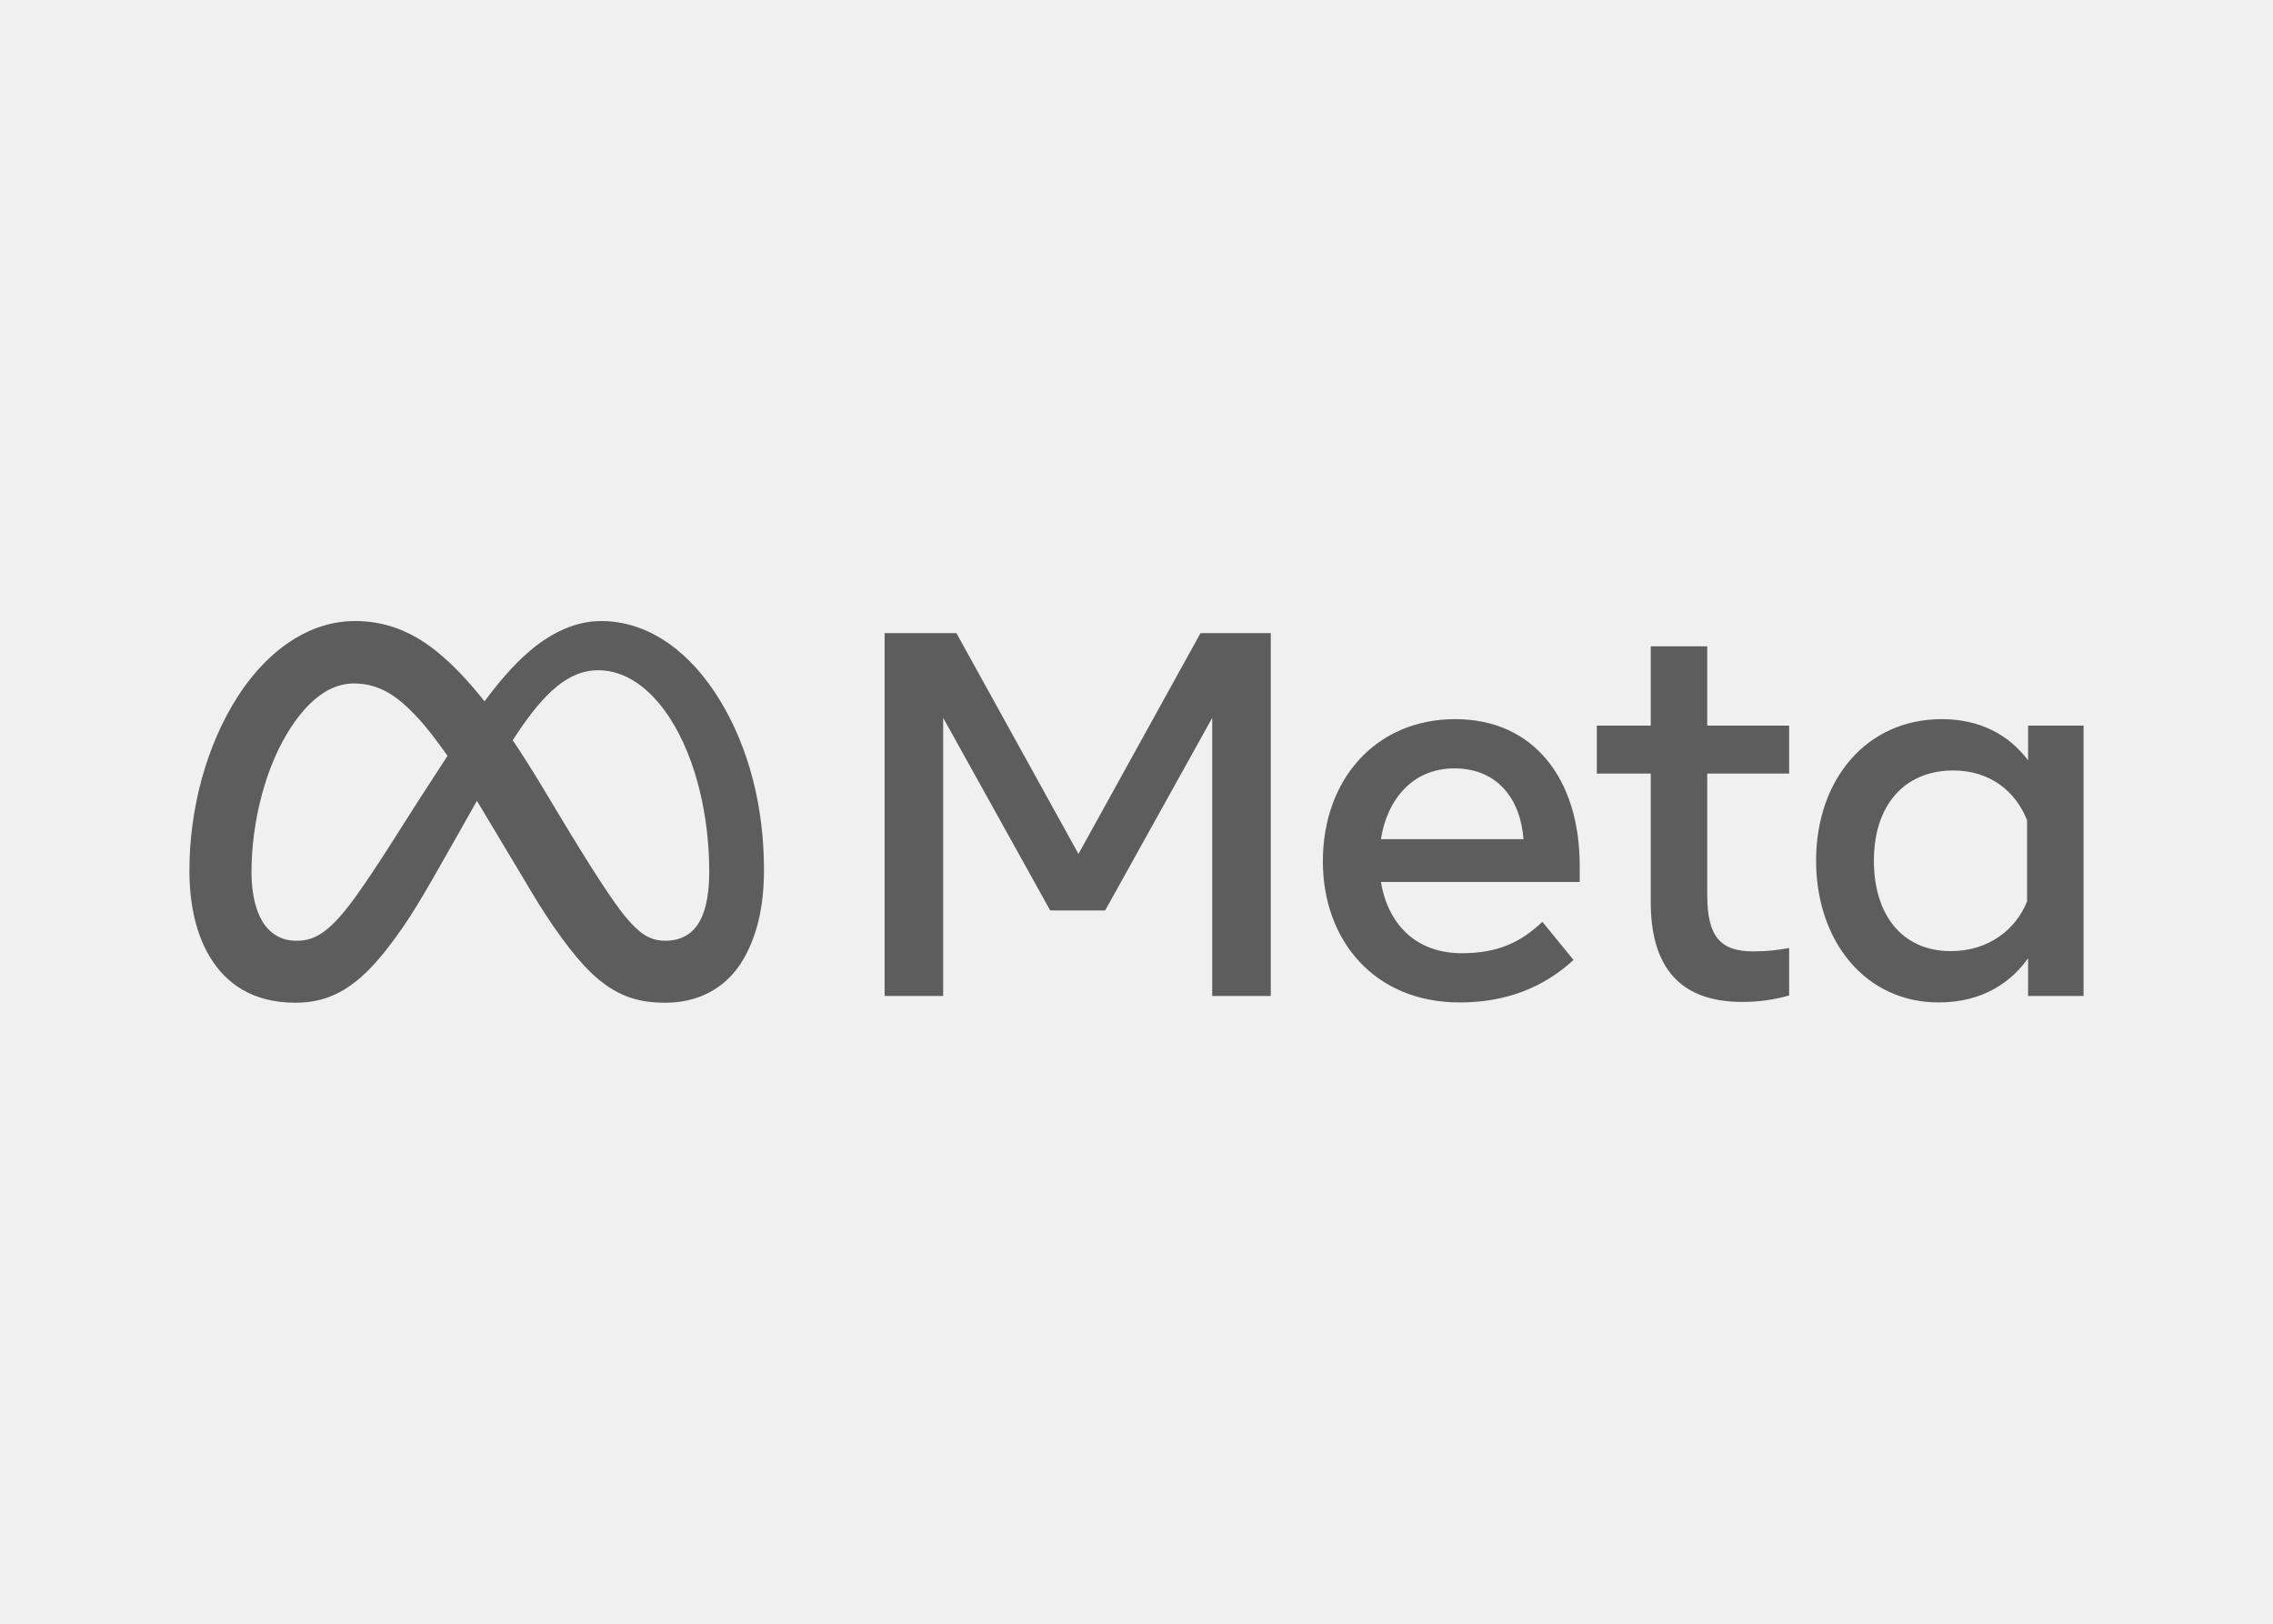
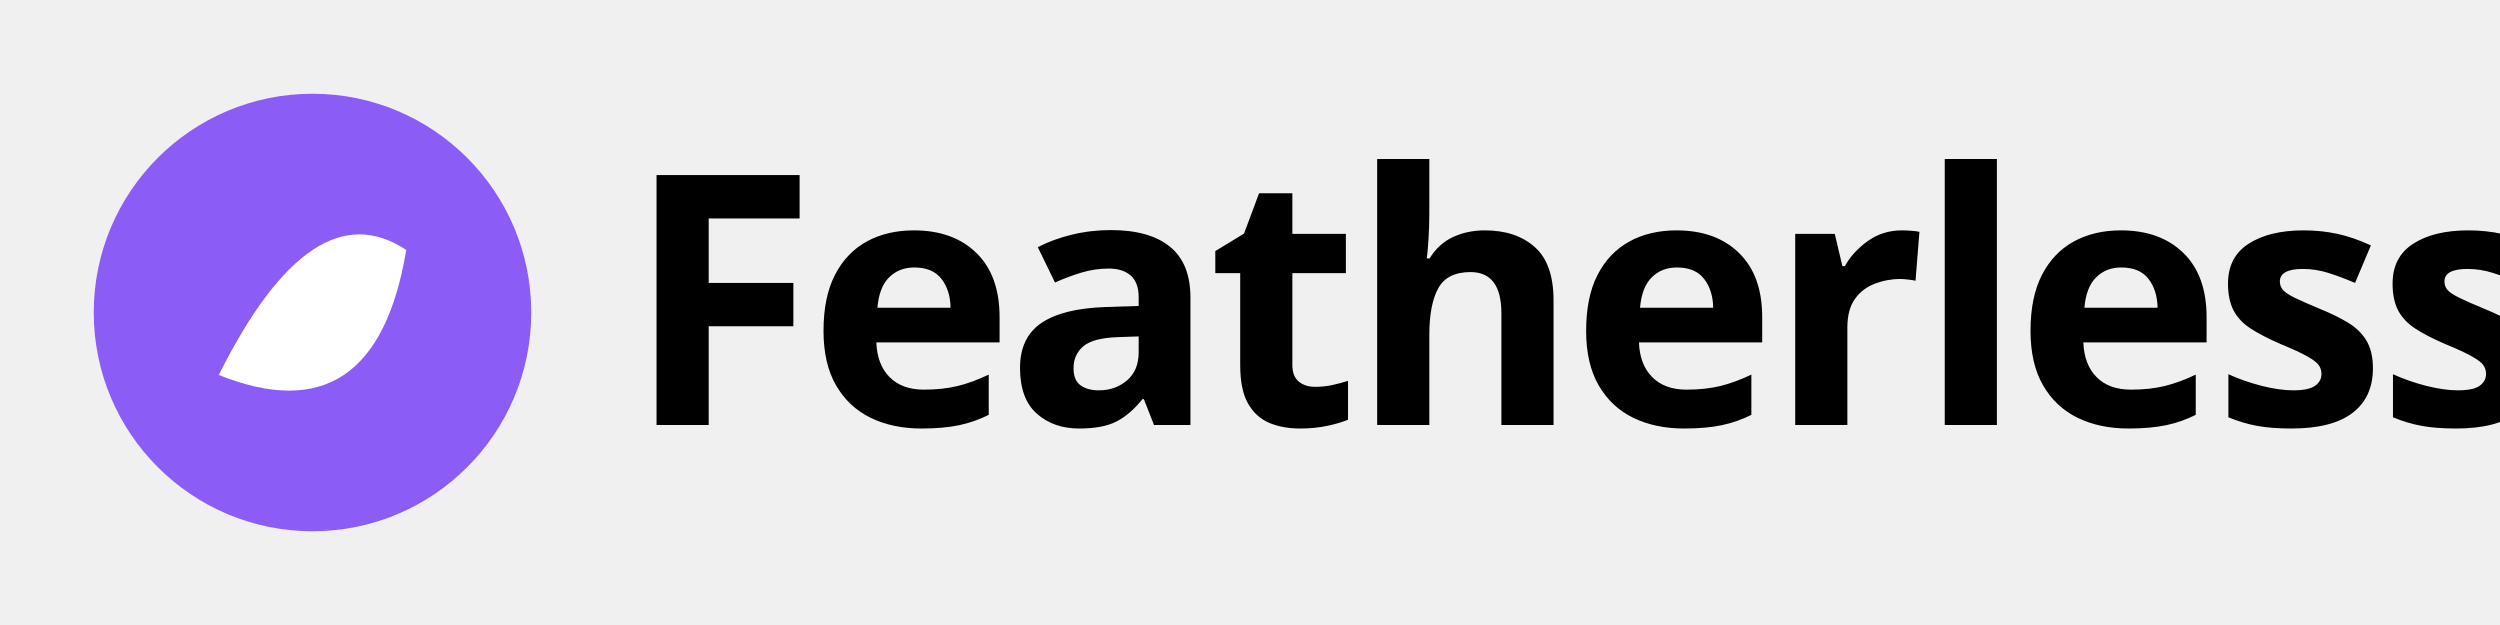
- <svg xmlns="http://www.w3.org/2000/svg" width="168" height="120" viewBox="0 0 168 120" fill="none">
-   <g clip-path="url(#clip0_1026_9683)">
-     <path d="M44.435 45.897C47.547 45.897 50.511 47.7 52.779 51.081C55.107 54.554 56.311 58.871 56.452 63.364L56.467 64.265C56.467 64.444 56.465 64.62 56.461 64.793C56.448 65.312 56.415 65.805 56.364 66.275C56.296 66.9 56.196 67.483 56.065 68.029C56.033 68.165 55.998 68.299 55.962 68.431C55.708 69.353 55.363 70.165 54.943 70.892C54.306 71.996 53.252 73.1 51.668 73.682C51.524 73.735 51.376 73.784 51.223 73.827C50.993 73.893 50.754 73.949 50.504 73.992C50.421 74.007 50.336 74.02 50.251 74.031C49.994 74.067 49.727 74.09 49.449 74.099C49.356 74.102 49.262 74.104 49.167 74.104L48.815 74.099C47.067 74.047 45.487 73.583 43.751 71.946C42.327 70.605 40.662 68.223 39.382 66.081L35.573 59.72C35.465 59.539 35.354 59.362 35.247 59.186C35.139 59.377 35.03 59.57 34.92 59.765L33.582 62.136C30.895 66.901 30.214 67.987 28.87 69.778C26.515 72.914 24.503 74.104 21.855 74.104C18.714 74.104 16.727 72.743 15.497 70.694C14.493 69.023 14 66.831 14 64.334C14 59.793 15.246 55.06 17.616 51.406C17.682 51.304 17.749 51.203 17.816 51.104C17.884 51.005 17.952 50.906 18.021 50.809C18.299 50.419 18.59 50.047 18.895 49.693C18.971 49.604 19.047 49.517 19.125 49.431C19.436 49.087 19.76 48.763 20.096 48.46C20.348 48.233 20.606 48.019 20.871 47.819C21.489 47.35 22.142 46.955 22.823 46.648C22.921 46.604 23.019 46.562 23.117 46.522C23.512 46.36 23.915 46.228 24.327 46.127C24.43 46.102 24.534 46.079 24.638 46.058C24.95 45.994 25.267 45.949 25.588 45.923C25.802 45.906 26.018 45.897 26.235 45.897C28.251 45.897 30.256 46.494 32.349 48.202C33.452 49.103 34.588 50.284 35.812 51.833C36.806 50.49 37.879 49.219 39.033 48.212C40.74 46.724 42.582 45.897 44.435 45.897ZM107.562 53.147C113.321 53.147 116.759 57.521 116.759 63.989V65.178H102.066C102.588 68.325 104.676 70.446 108.043 70.446C110.729 70.446 112.408 69.626 114 68.127L116.3 70.944C114.133 72.936 111.378 74.084 107.89 74.084C101.553 74.084 97.775 69.464 97.774 63.664C97.774 57.577 101.709 53.147 107.562 53.147ZM143.521 53.147C146.277 53.147 148.439 54.248 149.899 56.193V53.626H153.999V73.606H149.899V70.809C148.753 72.455 146.668 74.084 143.291 74.084C137.859 74.084 134.23 69.537 134.229 63.607C134.229 57.62 137.947 53.147 143.521 53.147ZM126.184 53.626H132.237V57.171H126.184V66.154C126.184 69.221 127.164 70.311 129.574 70.311C130.674 70.311 131.305 70.217 132.237 70.062V73.568C131.077 73.895 129.969 74.046 128.77 74.046C124.261 74.046 122.008 71.583 122.008 66.652V57.171H118.023V53.626H122.008V47.765H126.184V53.626ZM79.711 63.109L88.733 46.787H93.925V73.606H89.597V53.052L81.684 67.285H77.622L69.711 53.052V73.606H65.383V46.787H70.689L79.711 63.109ZM144.363 56.941C140.789 56.941 138.502 59.476 138.502 63.607C138.502 67.634 140.608 70.292 144.191 70.292C147.009 70.292 149.021 68.653 149.823 66.614V60.617C148.984 58.5 147.113 56.941 144.363 56.941ZM26.162 50.509C24.35 50.509 22.811 51.78 21.523 53.725H21.523C19.702 56.473 18.587 60.567 18.587 64.498C18.587 66.12 18.943 67.365 19.408 68.118C20.018 69.105 20.928 69.523 21.855 69.523C23.052 69.523 24.146 69.225 26.255 66.309C27.944 63.971 29.935 60.69 31.274 58.633L33.078 55.86C32.197 54.604 31.441 53.647 30.895 53.068C29.804 51.908 28.401 50.509 26.162 50.509ZM44.214 49.532C42.021 49.532 40.256 51.185 38.273 54.134C38.148 54.32 38.022 54.51 37.897 54.705C38.603 55.754 39.342 56.92 40.12 58.216L41.212 60.035C43.846 64.424 45.345 66.683 46.223 67.747C47.28 69.029 48.041 69.468 48.977 69.518L49.167 69.523C51.77 69.523 52.42 67.13 52.42 64.392C52.42 60.49 51.511 56.16 49.507 53.067C48.085 50.872 46.241 49.532 44.214 49.532ZM107.487 56.786C104.383 56.787 102.514 59.123 102.066 62.016H112.602C112.384 59.036 110.665 56.786 107.487 56.786Z" fill="#5D5D5D" />
+ <svg xmlns="http://www.w3.org/2000/svg" viewBox="0 0 400 100">
+   <g transform="translate(10, 10)">
+     <circle cx="40" cy="40" r="35" fill="#8B5CF6" />
+     <path d="M 25 50 Q 40 20 55 30 Q 50 60 25 50 Z" fill="#FFFFFF" />
  </g>
-   <defs>
-     <clipPath id="clip0_1026_9683">
-       <rect width="140" height="28.207" fill="white" transform="translate(14 45.8967)" />
-     </clipPath>
-   </defs>
+   <text x="100" y="68" font-family="sans-serif" font-weight="900" font-size="56" fill="#000000" letter-spacing="-1.5">Featherless</text>
</svg>
